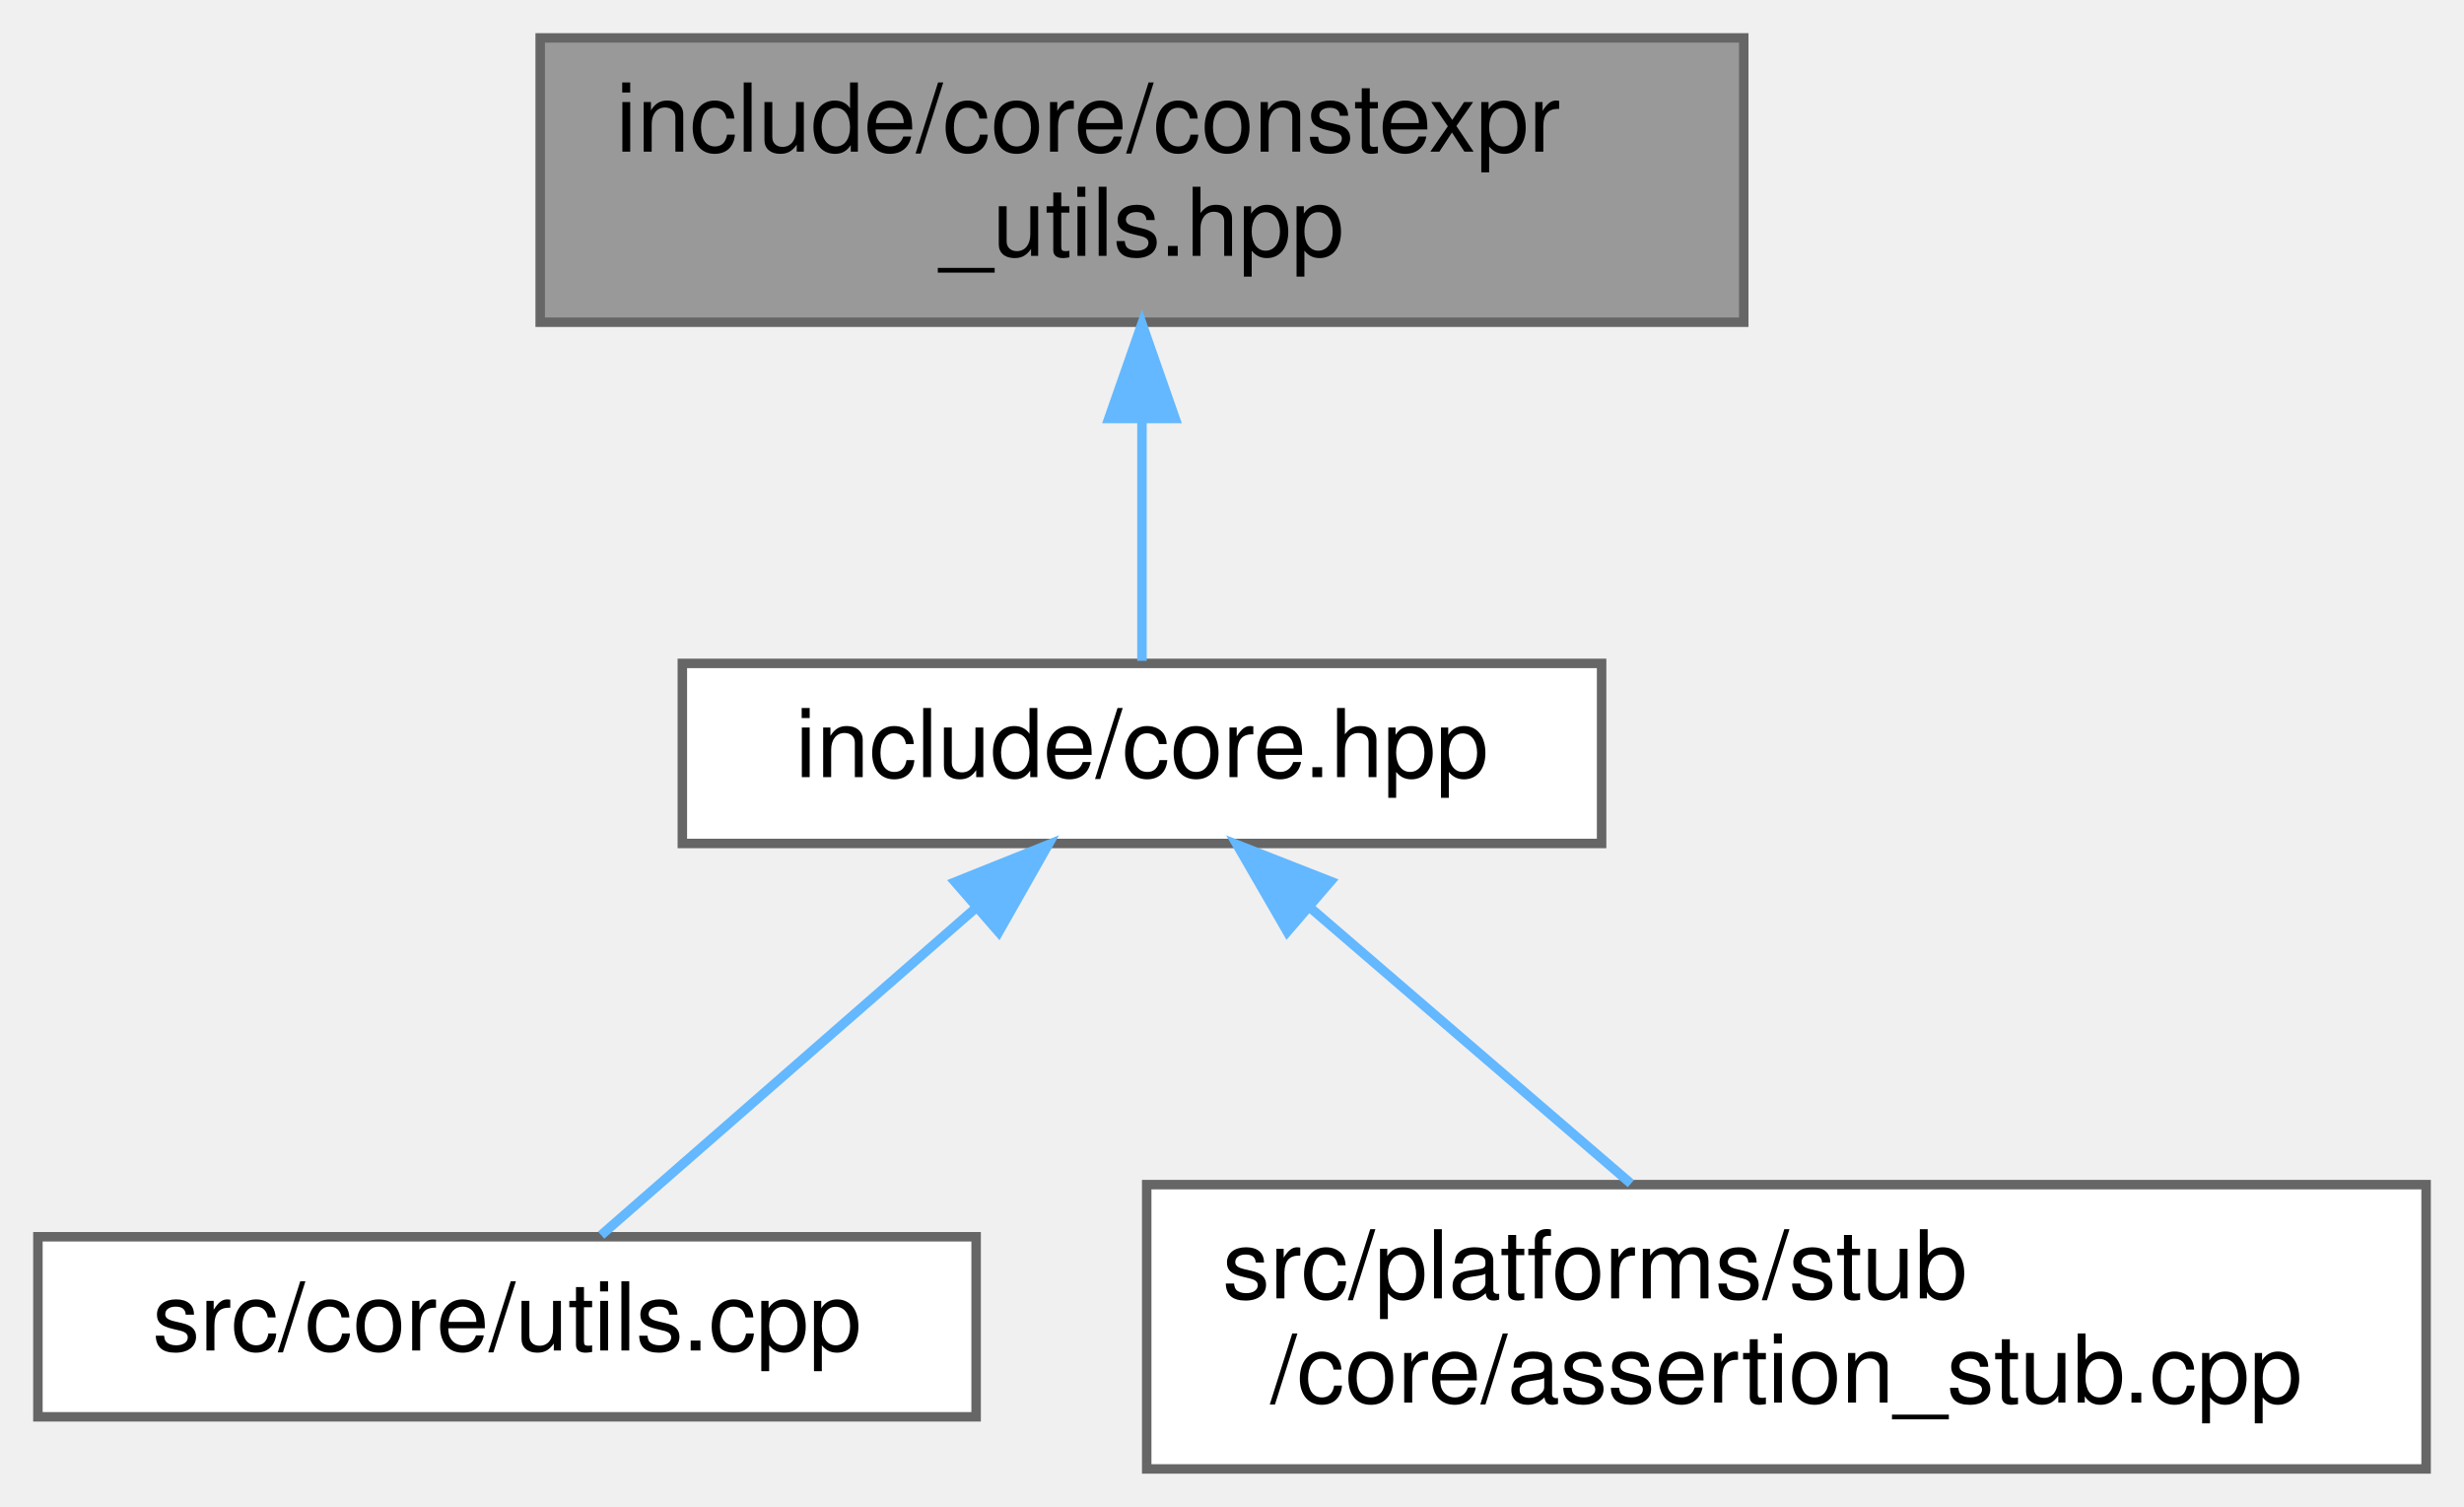
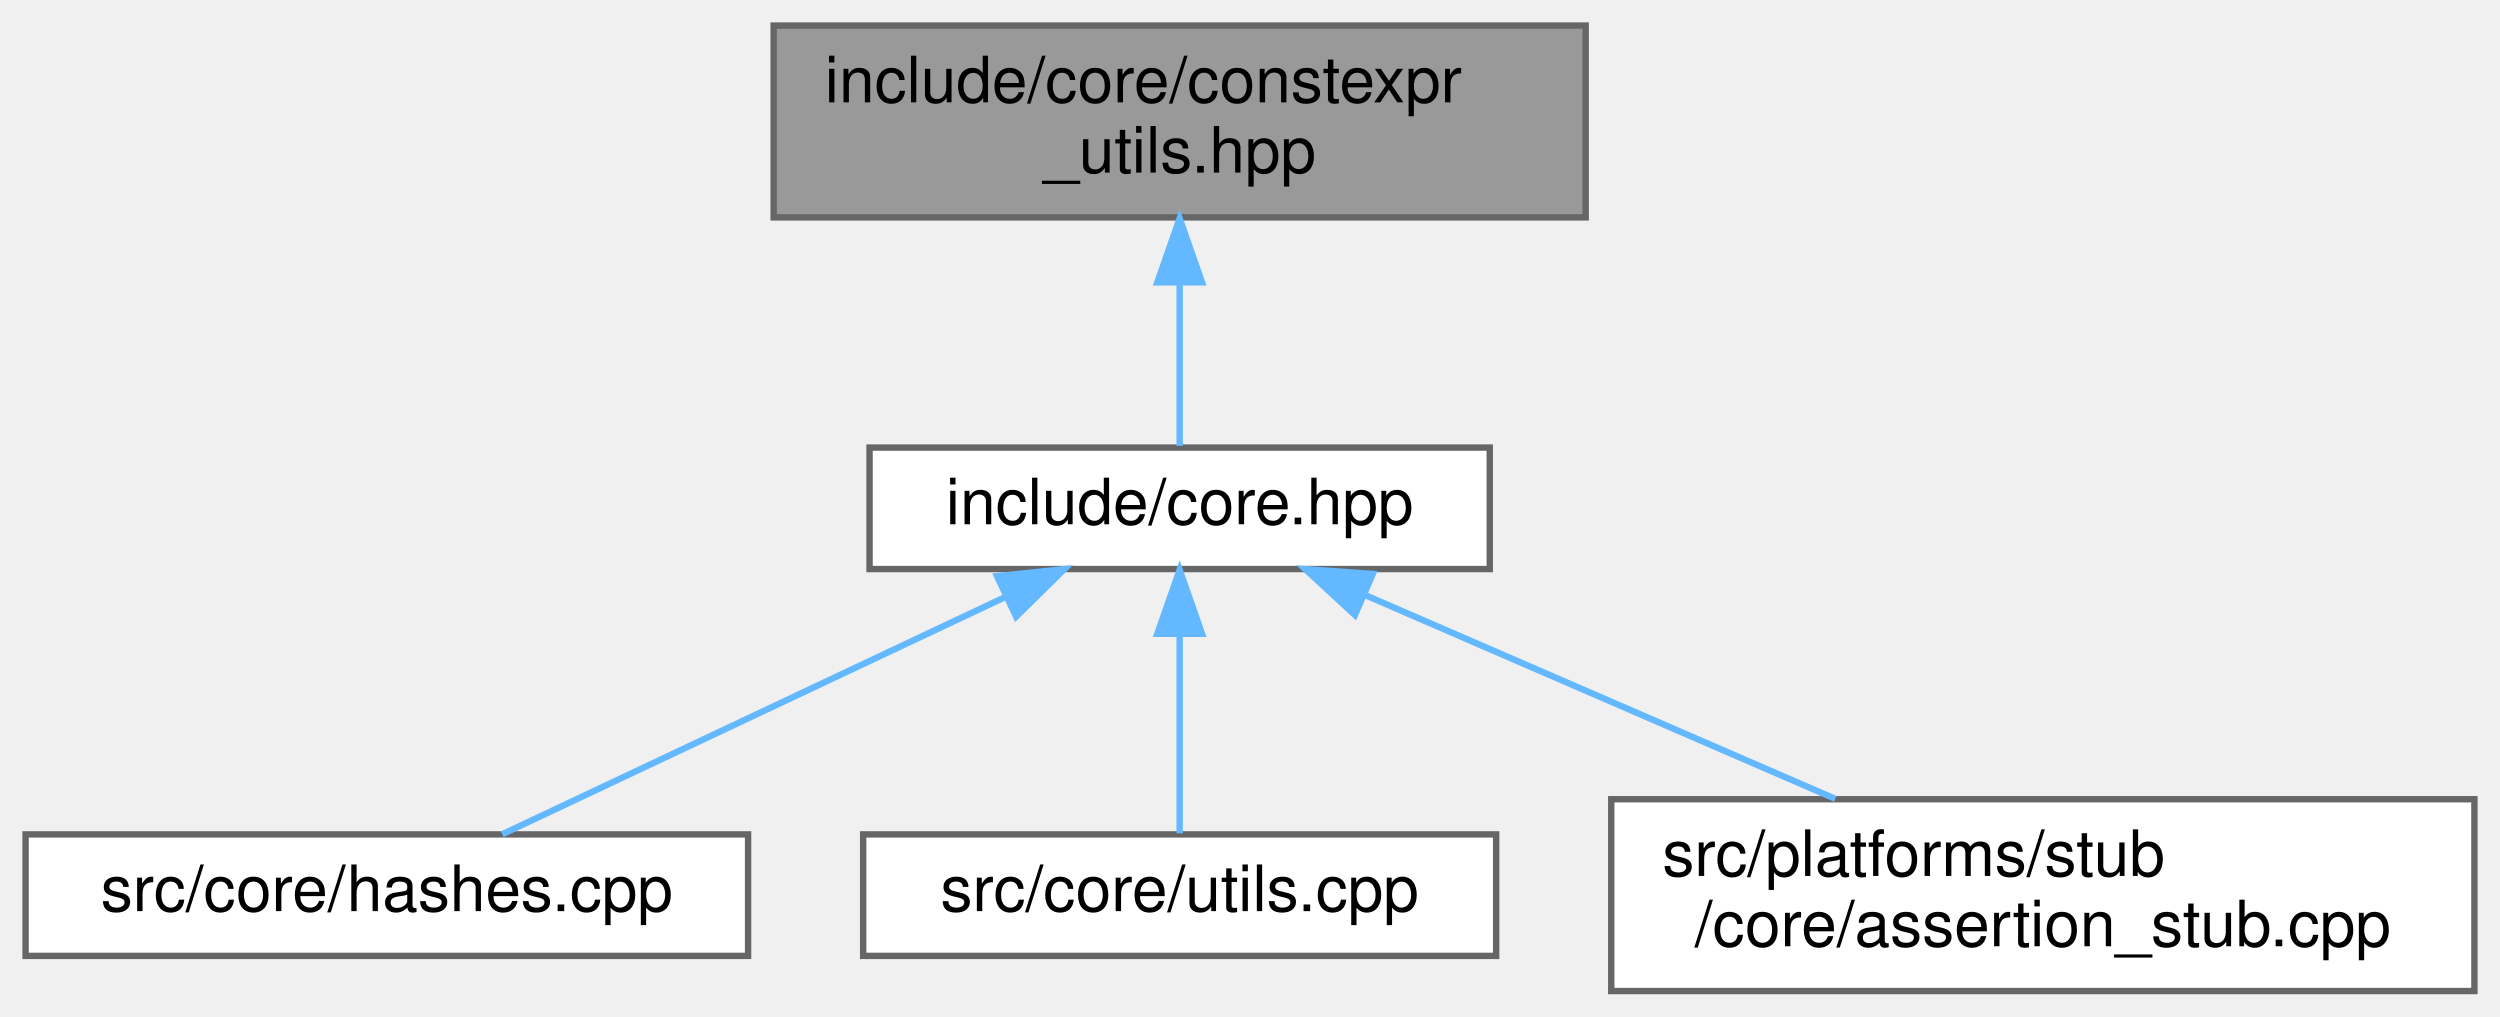
- <svg xmlns="http://www.w3.org/2000/svg" xmlns:xlink="http://www.w3.org/1999/xlink" width="260pt" height="159pt" viewBox="0.00 0.00 260.00 159.00">
+ <svg xmlns="http://www.w3.org/2000/svg" xmlns:xlink="http://www.w3.org/1999/xlink" width="391pt" height="159pt" viewBox="0.00 0.00 391.00 159.00">
  <g id="graph0" class="graph" transform="scale(1 1) rotate(0) translate(4 155)">
    <g id="Node000001" class="node">
      <g id="a_Node000001">
        <a xlink:title="Constexpr utility functions for compile-time operations.">
-           <polygon fill="#999999" stroke="#666666" points="180,-151 53,-151 53,-121 180,-121 180,-151" />
-           <text text-anchor="start" x="61" y="-139" font-family="Helvetica,sans-Serif" font-size="10.00">include/core/constexpr</text>
-           <text text-anchor="middle" x="116.5" y="-128" font-family="Helvetica,sans-Serif" font-size="10.00">_utils.hpp</text>
+           <polygon fill="#999999" stroke="#666666" points="244,-151 117,-151 117,-121 244,-121 244,-151" />
+           <text text-anchor="start" x="125" y="-139" font-family="Helvetica,sans-Serif" font-size="10.00">include/core/constexpr</text>
+           <text text-anchor="middle" x="180.5" y="-128" font-family="Helvetica,sans-Serif" font-size="10.00">_utils.hpp</text>
        </a>
      </g>
    </g>
    <g id="Node000002" class="node">
      <g id="a_Node000002">
        <a xlink:href="../../da/d47/core_8hpp.html" target="_top" xlink:title=" ">
-           <polygon fill="white" stroke="#666666" points="165,-85 68,-85 68,-66 165,-66 165,-85" />
-           <text text-anchor="middle" x="116.5" y="-73" font-family="Helvetica,sans-Serif" font-size="10.00">include/core.hpp</text>
+           <polygon fill="white" stroke="#666666" points="229,-85 132,-85 132,-66 229,-66 229,-85" />
+           <text text-anchor="middle" x="180.5" y="-73" font-family="Helvetica,sans-Serif" font-size="10.00">include/core.hpp</text>
        </a>
      </g>
    </g>
    <g id="edge1_Node000001_Node000002" class="edge">
      <g id="a_edge1_Node000001_Node000002">
        <a xlink:title=" ">
-           <path fill="none" stroke="#63b8ff" d="M116.5,-110.75C116.5,-101.72 116.5,-92.03 116.5,-85.27" />
-           <polygon fill="#63b8ff" stroke="#63b8ff" points="113,-110.84 116.5,-120.84 120,-110.84 113,-110.84" />
+           <path fill="none" stroke="#63b8ff" d="M180.5,-110.75C180.5,-101.72 180.5,-92.03 180.5,-85.27" />
+           <polygon fill="#63b8ff" stroke="#63b8ff" points="177,-110.84 180.5,-120.84 184,-110.84 177,-110.84" />
        </a>
      </g>
    </g>
    <g id="Node000003" class="node">
      <g id="a_Node000003">
-         <a xlink:href="../../de/d06/utils_8cpp.html" target="_top" xlink:title=" ">
-           <polygon fill="white" stroke="#666666" points="99,-24.5 0,-24.5 0,-5.5 99,-5.5 99,-24.5" />
-           <text text-anchor="middle" x="49.5" y="-12.5" font-family="Helvetica,sans-Serif" font-size="10.00">src/core/utils.cpp</text>
+         <a xlink:href="../../db/d2d/hashes_8cpp.html" target="_top" xlink:title="Implementation of CRC hash functions with lookup tables for optimal performance.">
+           <polygon fill="white" stroke="#666666" points="113,-24.5 0,-24.5 0,-5.5 113,-5.5 113,-24.5" />
+           <text text-anchor="middle" x="56.5" y="-12.5" font-family="Helvetica,sans-Serif" font-size="10.00">src/core/hashes.cpp</text>
        </a>
      </g>
    </g>
    <g id="edge2_Node000002_Node000003" class="edge">
      <g id="a_edge2_Node000002_Node000003">
        <a xlink:title=" ">
-           <path fill="none" stroke="#63b8ff" d="M99,-59.22C86.4,-48.21 69.83,-33.75 59.43,-24.67" />
-           <polygon fill="#63b8ff" stroke="#63b8ff" points="96.78,-61.93 106.61,-65.87 101.38,-56.65 96.78,-61.93" />
+           <path fill="none" stroke="#63b8ff" d="M153.23,-61.63C129.31,-50.35 95.22,-34.27 74.55,-24.52" />
+           <polygon fill="#63b8ff" stroke="#63b8ff" points="151.93,-64.89 162.47,-65.99 154.92,-58.56 151.93,-64.89" />
        </a>
      </g>
    </g>
    <g id="Node000004" class="node">
      <g id="a_Node000004">
-         <a xlink:href="../../d7/d90/assertion__stub_8cpp.html" target="_top" xlink:title=" ">
-           <polygon fill="white" stroke="#666666" points="252,-30 117,-30 117,0 252,0 252,-30" />
-           <text text-anchor="start" x="125" y="-18" font-family="Helvetica,sans-Serif" font-size="10.00">src/platforms/stub</text>
-           <text text-anchor="middle" x="184.5" y="-7" font-family="Helvetica,sans-Serif" font-size="10.00">/core/assertion_stub.cpp</text>
+         <a xlink:href="../../de/d06/utils_8cpp.html" target="_top" xlink:title=" ">
+           <polygon fill="white" stroke="#666666" points="230,-24.5 131,-24.5 131,-5.5 230,-5.5 230,-24.5" />
+           <text text-anchor="middle" x="180.5" y="-12.5" font-family="Helvetica,sans-Serif" font-size="10.00">src/core/utils.cpp</text>
        </a>
      </g>
    </g>
    <g id="edge3_Node000002_Node000004" class="edge">
      <g id="a_edge3_Node000002_Node000004">
        <a xlink:title=" ">
-           <path fill="none" stroke="#63b8ff" d="M134.24,-59.23C144.71,-50.23 157.87,-38.91 168.09,-30.11" />
-           <polygon fill="#63b8ff" stroke="#63b8ff" points="131.83,-56.69 126.53,-65.87 136.4,-62 131.83,-56.69" />
+           <path fill="none" stroke="#63b8ff" d="M180.5,-55.66C180.5,-45.24 180.5,-32.8 180.5,-24.67" />
+           <polygon fill="#63b8ff" stroke="#63b8ff" points="177,-55.87 180.5,-65.87 184,-55.87 177,-55.87" />
+         </a>
+       </g>
+     </g>
+     <g id="Node000005" class="node">
+       <g id="a_Node000005">
+         <a xlink:href="../../d7/d90/assertion__stub_8cpp.html" target="_top" xlink:title=" ">
+           <polygon fill="white" stroke="#666666" points="383,-30 248,-30 248,0 383,0 383,-30" />
+           <text text-anchor="start" x="256" y="-18" font-family="Helvetica,sans-Serif" font-size="10.00">src/platforms/stub</text>
+           <text text-anchor="middle" x="315.5" y="-7" font-family="Helvetica,sans-Serif" font-size="10.00">/core/assertion_stub.cpp</text>
+         </a>
+       </g>
+     </g>
+     <g id="edge4_Node000002_Node000005" class="edge">
+       <g id="a_edge4_Node000002_Node000005">
+         <a xlink:title=" ">
+           <path fill="none" stroke="#63b8ff" d="M209.45,-61.95C231.07,-52.59 260.63,-39.78 283.04,-30.06" />
+           <polygon fill="#63b8ff" stroke="#63b8ff" points="207.91,-58.81 200.13,-65.99 210.7,-65.23 207.91,-58.81" />
        </a>
      </g>
    </g>
  </g>
</svg>
